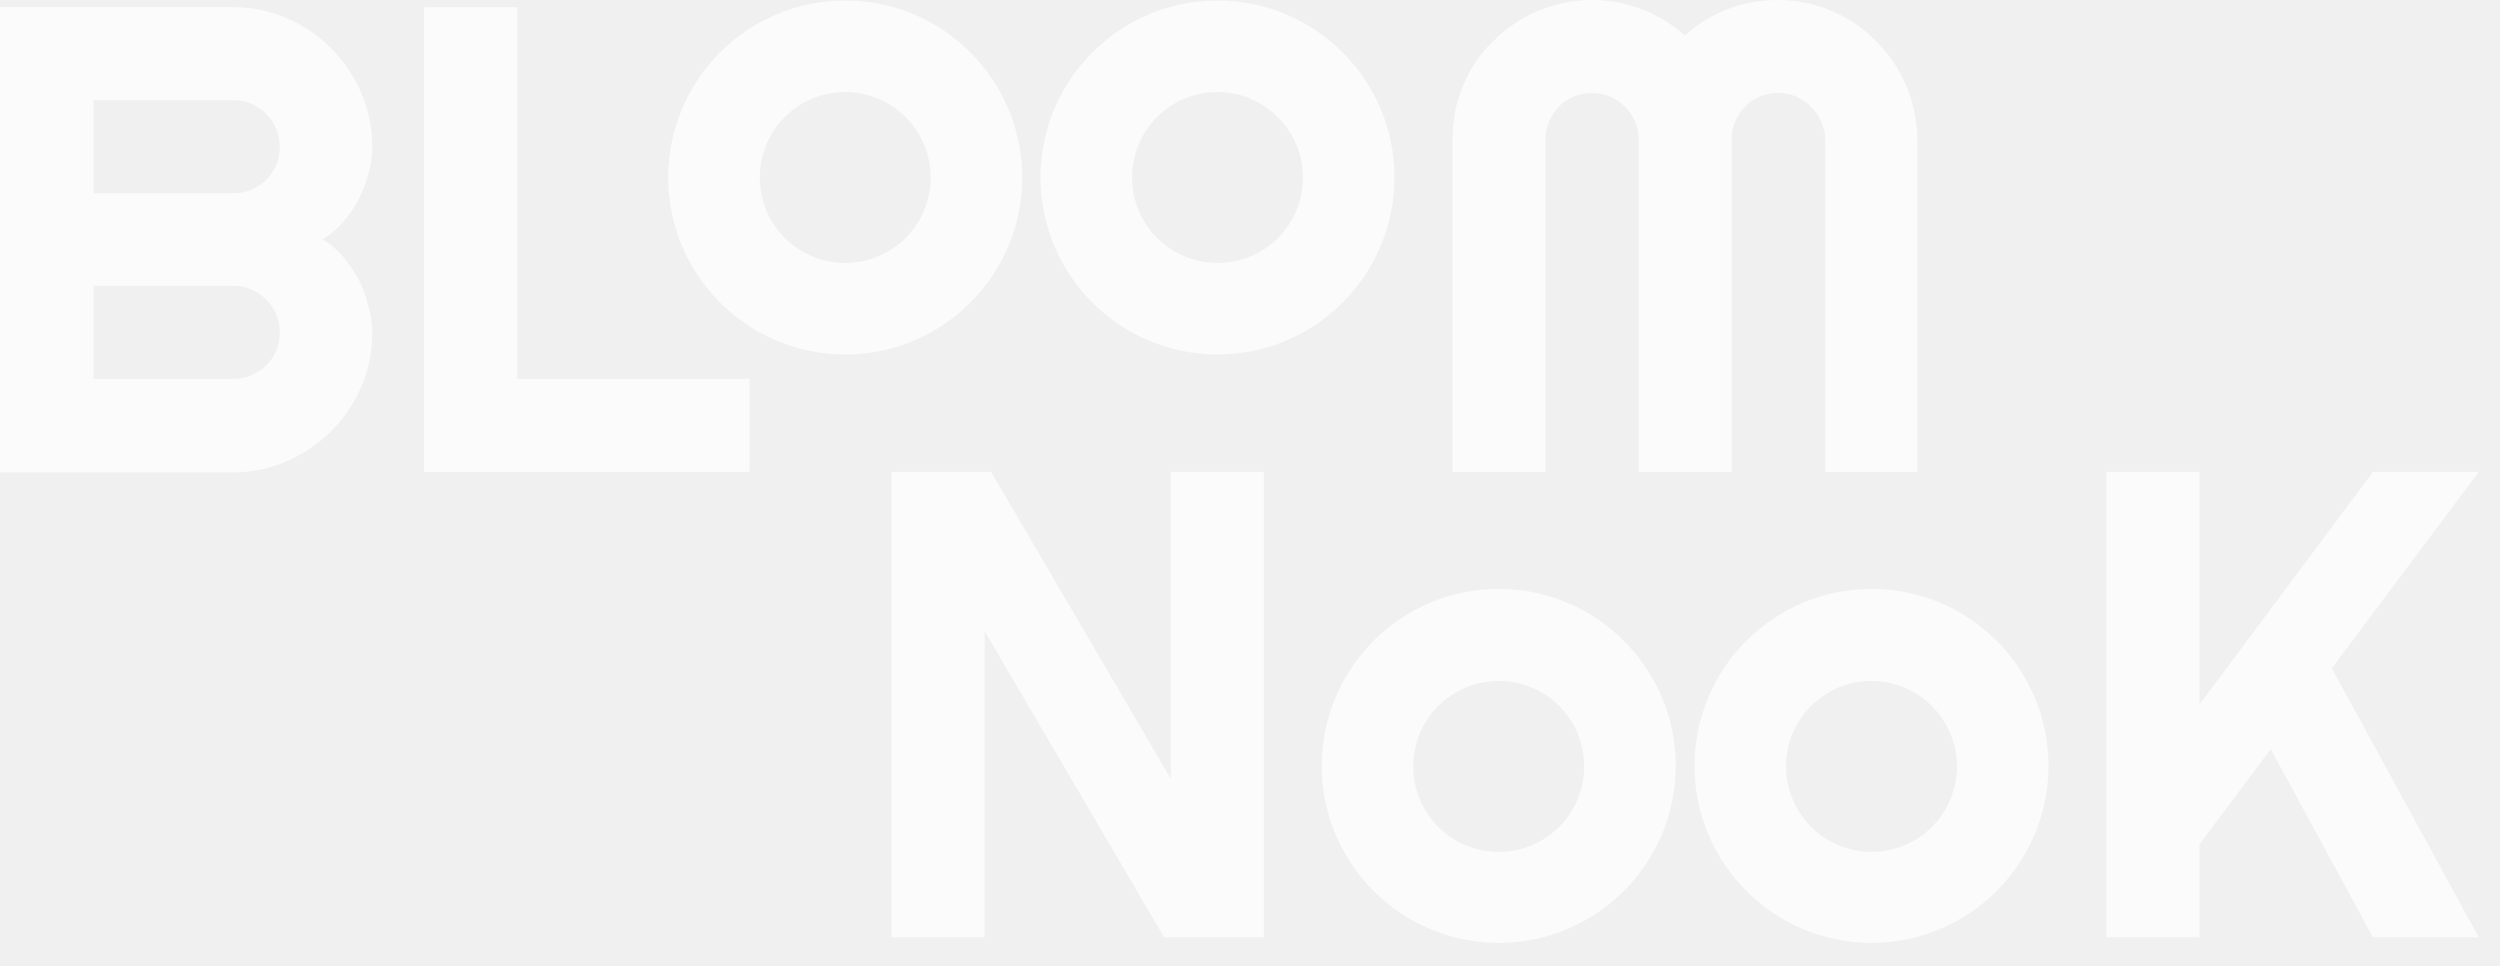
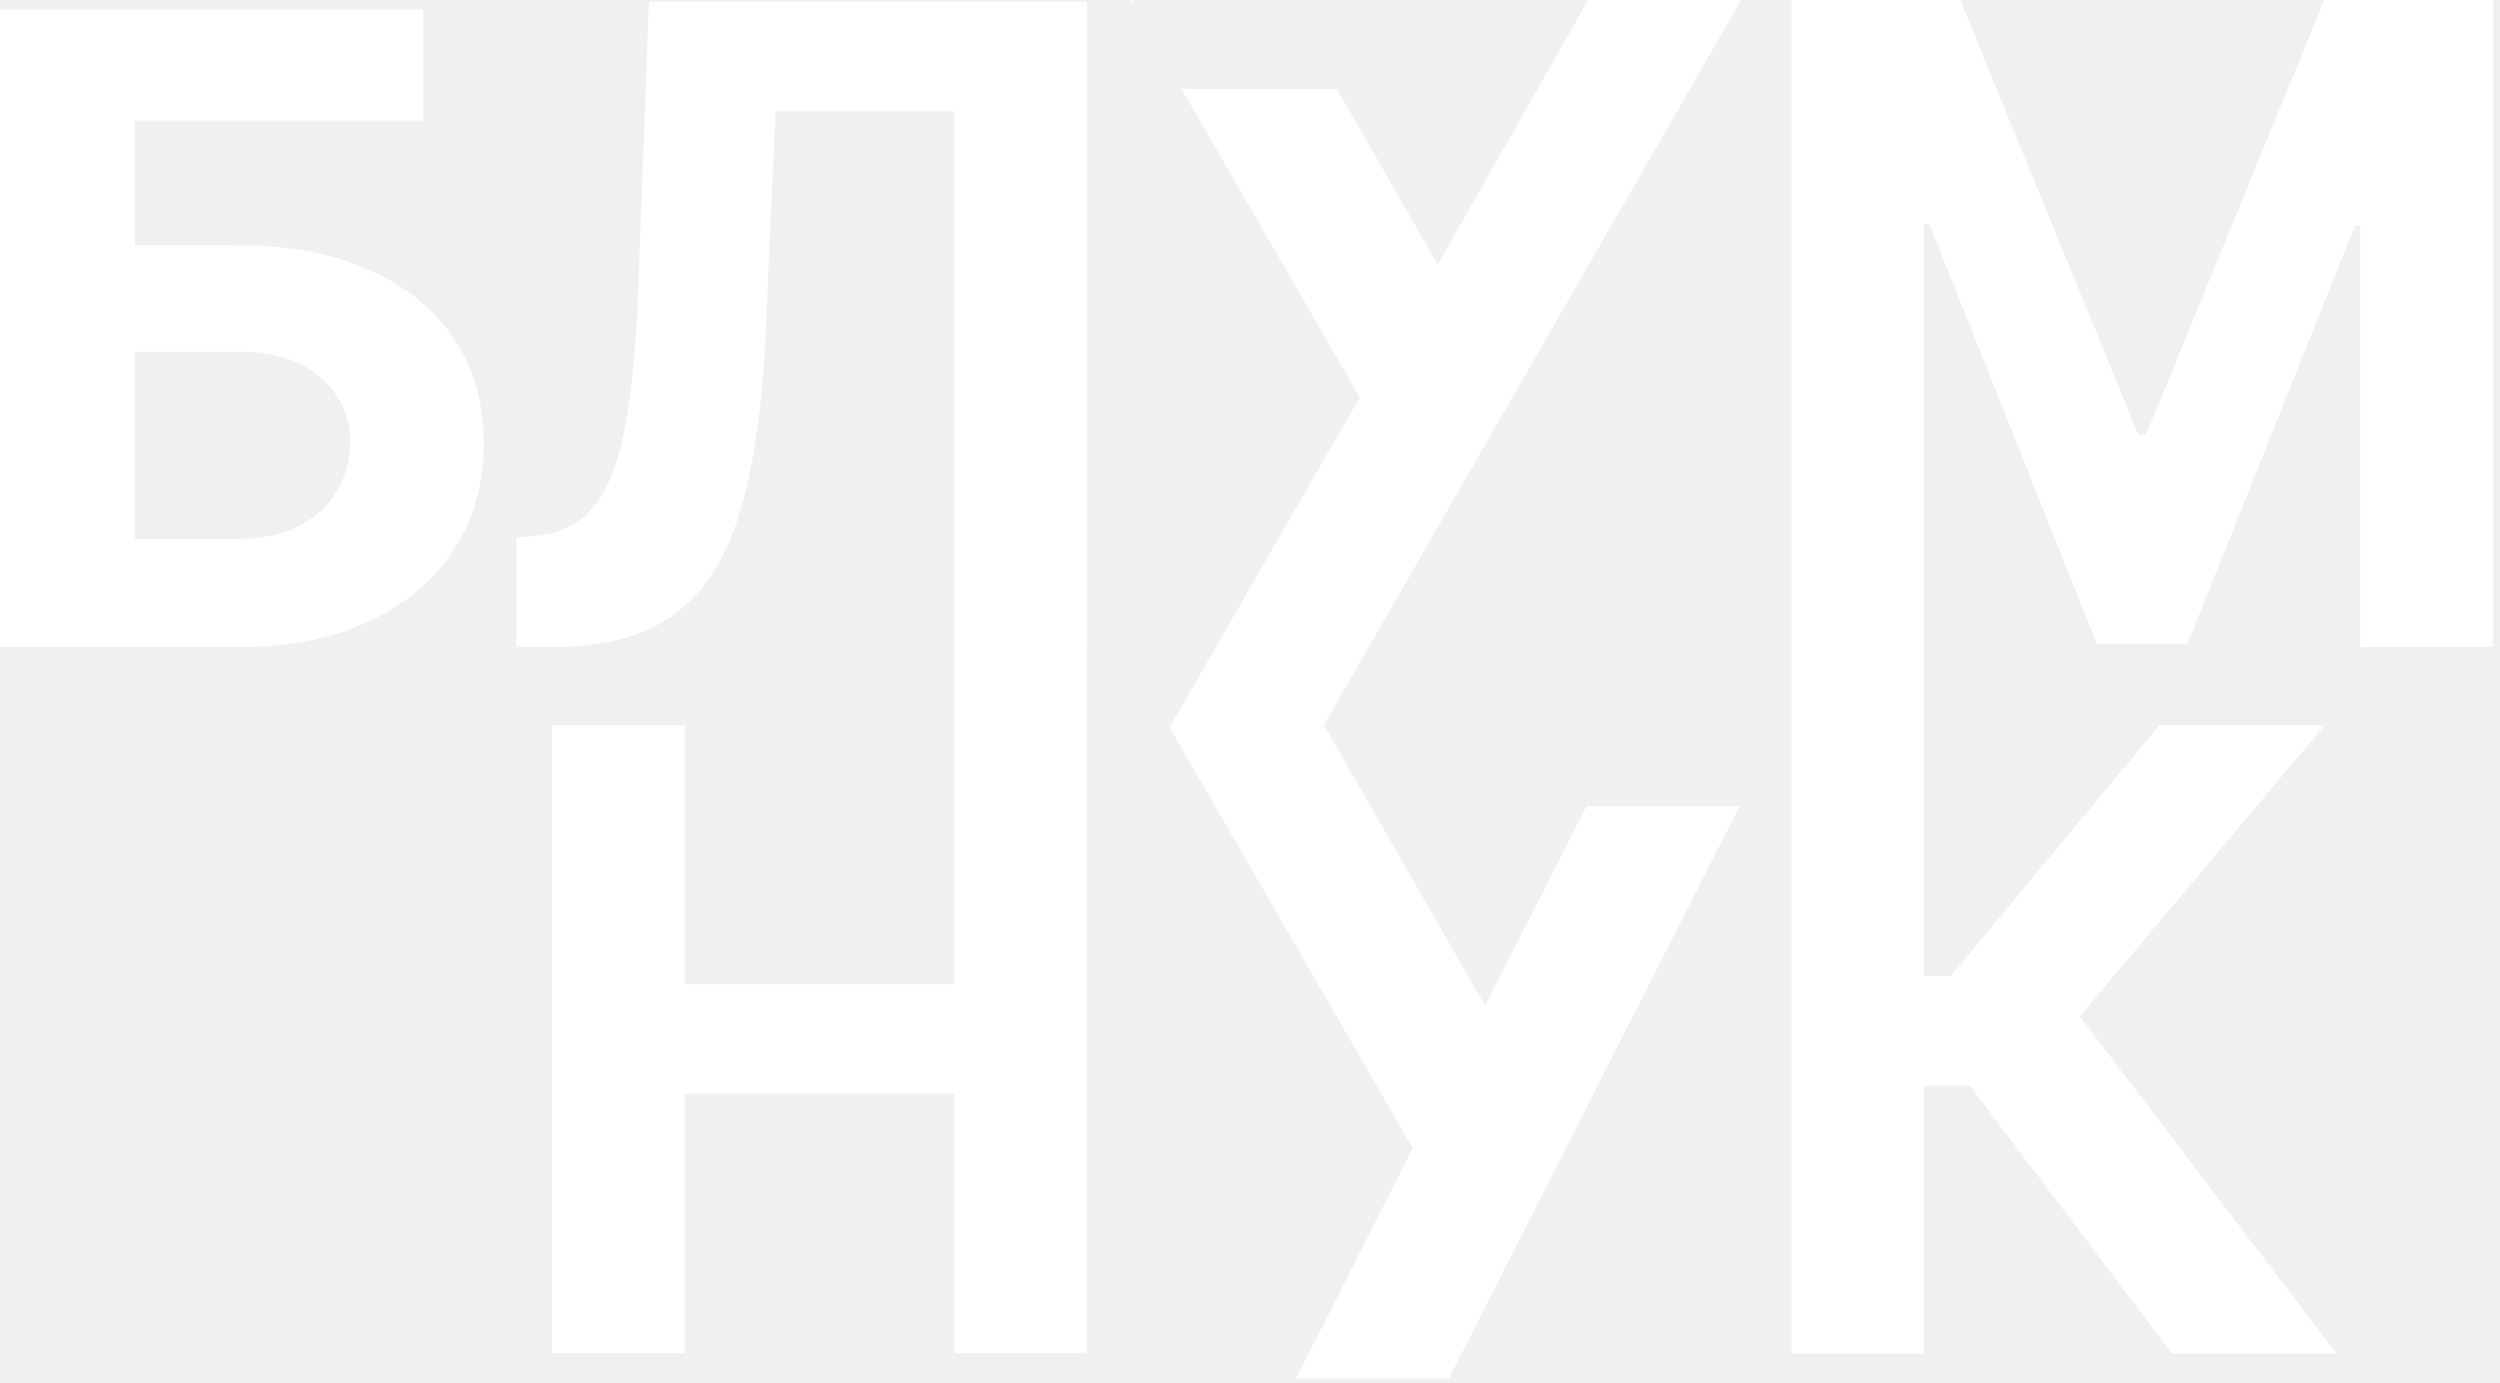
- <svg xmlns="http://www.w3.org/2000/svg" width="101" height="39" viewBox="0 0 101 39" fill="none">
-   <path d="M88.862 37.866H85.102V19.067H88.862V28.456L95.868 19.067H100.141L94.204 26.997L100.141 37.866H95.868L91.738 30.264L88.862 34.106V37.866Z" fill="#FBFBFB" />
-   <path d="M51.057 37.866H47.03L39.777 25.498V37.866H36.017V19.067H40.044L47.297 31.456V19.067H51.057V37.866Z" fill="#FBFBFB" />
-   <path d="M77.479 19.067H73.74V5.65C73.74 5.383 73.678 5.137 73.575 4.911C73.473 4.684 73.349 4.479 73.164 4.315C73 4.13 72.795 4.006 72.569 3.904C72.343 3.801 72.096 3.76 71.829 3.76C71.562 3.76 71.315 3.801 71.089 3.904C70.863 4.006 70.658 4.13 70.493 4.315C70.329 4.479 70.206 4.684 70.103 4.911C70 5.137 69.959 5.383 69.959 5.65V19.067H66.199V5.65C66.199 5.383 66.158 5.137 66.055 4.911C65.953 4.684 65.829 4.479 65.645 4.315C65.48 4.13 65.275 4.006 65.049 3.904C64.823 3.801 64.576 3.76 64.309 3.76C64.042 3.76 63.795 3.801 63.569 3.904C63.343 4.006 63.138 4.13 62.974 4.315C62.809 4.479 62.686 4.684 62.583 4.911C62.48 5.137 62.439 5.383 62.439 5.65V19.067H58.679V5.65C58.679 4.869 58.823 4.15 59.111 3.452C59.399 2.753 59.809 2.157 60.323 1.664C60.837 1.151 61.433 0.74 62.111 0.452C62.809 0.164 63.528 3.8147e-06 64.309 3.8147e-06C65.008 3.8147e-06 65.686 0.123 66.323 0.37C66.96 0.616 67.555 0.966 68.069 1.438C68.583 0.966 69.158 0.616 69.795 0.37C70.432 0.123 71.11 3.8147e-06 71.808 3.8147e-06C72.589 3.8147e-06 73.308 0.144 74.007 0.452C74.705 0.74 75.301 1.151 75.794 1.664C76.308 2.178 76.719 2.774 77.007 3.452C77.294 4.13 77.459 4.869 77.459 5.65V19.067H77.479Z" fill="#FBFBFB" />
-   <path d="M30.285 19.067H17.135V0.288H20.895V15.307H30.285V19.067Z" fill="#FBFBFB" />
-   <path d="M15.04 13.437C15.04 14.218 14.896 14.937 14.588 15.636C14.3 16.314 13.889 16.909 13.376 17.423C12.862 17.937 12.266 18.327 11.588 18.635C10.91 18.923 10.17 19.087 9.39 19.087H0V0.288H9.39C10.17 0.288 10.889 0.431 11.588 0.74C12.266 1.027 12.862 1.438 13.376 1.952C13.889 2.466 14.3 3.061 14.588 3.739C14.875 4.417 15.04 5.157 15.04 5.917C15.04 6.267 14.999 6.616 14.896 6.986C14.793 7.355 14.67 7.705 14.485 8.054C14.3 8.403 14.095 8.712 13.848 8.979C13.601 9.266 13.334 9.492 13.026 9.677C13.334 9.842 13.601 10.068 13.848 10.355C14.095 10.643 14.3 10.951 14.485 11.28C14.67 11.629 14.793 11.978 14.875 12.348C14.999 12.739 15.04 13.088 15.04 13.437ZM3.78 15.307H9.41C9.677 15.307 9.924 15.266 10.15 15.163C10.376 15.06 10.581 14.937 10.746 14.773C10.931 14.588 11.054 14.403 11.156 14.177C11.259 13.951 11.3 13.704 11.3 13.437C11.3 13.17 11.259 12.924 11.156 12.697C11.054 12.471 10.931 12.266 10.746 12.102C10.581 11.917 10.376 11.793 10.15 11.691C9.924 11.588 9.677 11.547 9.41 11.547H3.78V15.307ZM3.78 7.808H9.41C9.677 7.808 9.924 7.766 10.15 7.664C10.376 7.561 10.581 7.438 10.746 7.273C10.931 7.088 11.054 6.903 11.156 6.677C11.259 6.451 11.3 6.184 11.3 5.938C11.3 5.671 11.259 5.424 11.156 5.198C11.054 4.972 10.931 4.767 10.746 4.602C10.581 4.417 10.376 4.294 10.15 4.191C9.924 4.089 9.677 4.048 9.41 4.048H3.78V7.808Z" fill="#FBFBFB" />
-   <path d="M34.148 0.021C38.092 0.021 41.297 3.226 41.297 7.171C41.297 11.115 38.092 14.321 34.148 14.321C30.203 14.321 26.997 11.115 26.997 7.171C26.997 3.226 30.203 0.021 34.148 0.021ZM34.148 3.719C32.237 3.719 30.696 5.26 30.696 7.171C30.696 9.081 32.237 10.622 34.148 10.622C36.058 10.622 37.599 9.081 37.599 7.171C37.599 5.28 36.058 3.719 34.148 3.719Z" fill="#FBFBFB" />
-   <path d="M60.549 23.792C64.494 23.792 67.699 26.997 67.699 30.942C67.699 34.887 64.494 38.092 60.549 38.092C56.604 38.092 53.399 34.887 53.399 30.942C53.399 26.997 56.604 23.792 60.549 23.792ZM60.549 27.511C58.638 27.511 57.097 29.052 57.097 30.963C57.097 32.874 58.638 34.415 60.549 34.415C62.46 34.415 64.001 32.874 64.001 30.963C64.001 29.052 62.46 27.511 60.549 27.511Z" fill="#FBFBFB" />
-   <path d="M49.187 0.021C53.132 0.021 56.337 3.226 56.337 7.171C56.337 11.115 53.132 14.321 49.187 14.321C45.242 14.321 42.037 11.115 42.037 7.171C42.037 3.226 45.242 0.021 49.187 0.021ZM49.187 3.719C47.276 3.719 45.736 5.26 45.736 7.171C45.736 9.081 47.276 10.622 49.187 10.622C51.098 10.622 52.639 9.081 52.639 7.171C52.639 5.28 51.098 3.719 49.187 3.719Z" fill="#FBFBFB" />
-   <path d="M75.609 23.792C79.554 23.792 82.759 26.997 82.759 30.942C82.759 34.887 79.554 38.092 75.609 38.092C71.665 38.092 68.459 34.887 68.459 30.942C68.459 26.997 71.665 23.792 75.609 23.792ZM75.609 27.511C73.699 27.511 72.158 29.052 72.158 30.963C72.158 32.874 73.699 34.415 75.609 34.415C77.52 34.415 79.061 32.874 79.061 30.963C79.061 29.052 77.5 27.511 75.609 27.511Z" fill="#FBFBFB" />
+ <svg xmlns="http://www.w3.org/2000/svg" width="282" height="156" viewBox="0 0 282 156" fill="none">
+   <path d="M241.211 49.046H242.067L262.17 0H281.204V72.999H266.234V25.486H265.628L246.736 72.642H236.542L217.651 25.308H217.045L217.058 69.981V110.084H220.068L243.597 81.779H262.248L234.601 114.651L263.529 152.645H244.947L222.178 122.437H217.058V152.645H202.074V0H221.108L241.211 49.046Z" fill="white" />
+   <path d="M122.595 72.998L122.594 152.63H107.653V123.369H77.25V152.63H62.275V81.796H77.25V111.022H107.653V72.998L107.634 12.552H87.486L86.348 37.889C85.969 46.038 84.998 52.695 83.434 57.86C81.894 63.024 79.43 66.839 76.043 69.303C72.678 71.767 68.071 72.998 62.22 72.998H58.239V60.632L60.3 60.454C62.953 60.241 65.098 59.234 66.733 57.434C68.367 55.61 69.587 52.707 70.393 48.727C71.222 44.724 71.755 39.346 71.992 32.594L73.2 0.221H122.595V72.998Z" fill="white" />
+   <path d="M0 73V1.077H47.726V13.614H15.206V27.662H26.901C32.59 27.662 37.495 28.587 41.615 30.436C45.759 32.262 48.955 34.849 51.203 38.197C53.45 41.545 54.574 45.49 54.574 50.032C54.574 54.551 53.45 58.542 51.203 62.008C48.955 65.449 45.759 68.142 41.615 70.085C37.495 72.028 32.59 73 26.901 73H0ZM15.206 60.778H26.901C29.616 60.778 31.911 60.287 33.784 59.303C35.657 58.297 37.073 56.974 38.033 55.335C39.017 53.673 39.508 51.858 39.508 49.892C39.508 47.035 38.419 44.624 36.242 42.657C34.088 40.667 30.974 39.672 26.901 39.672H15.206V60.778Z" fill="white" />
+   <path d="M167.519 113.435L178.975 90.921H196.233L163.452 155.479H146.204L159.356 129.512L131.873 81.947H149.428L167.519 113.435ZM149.24 81.946H131.992L153.38 44.822L133.272 10.023H150.794L162.176 29.833L179.149 0H196.398L149.24 81.946ZM127.721 0V0.414L127.481 0H127.721Z" fill="white" />
</svg>
